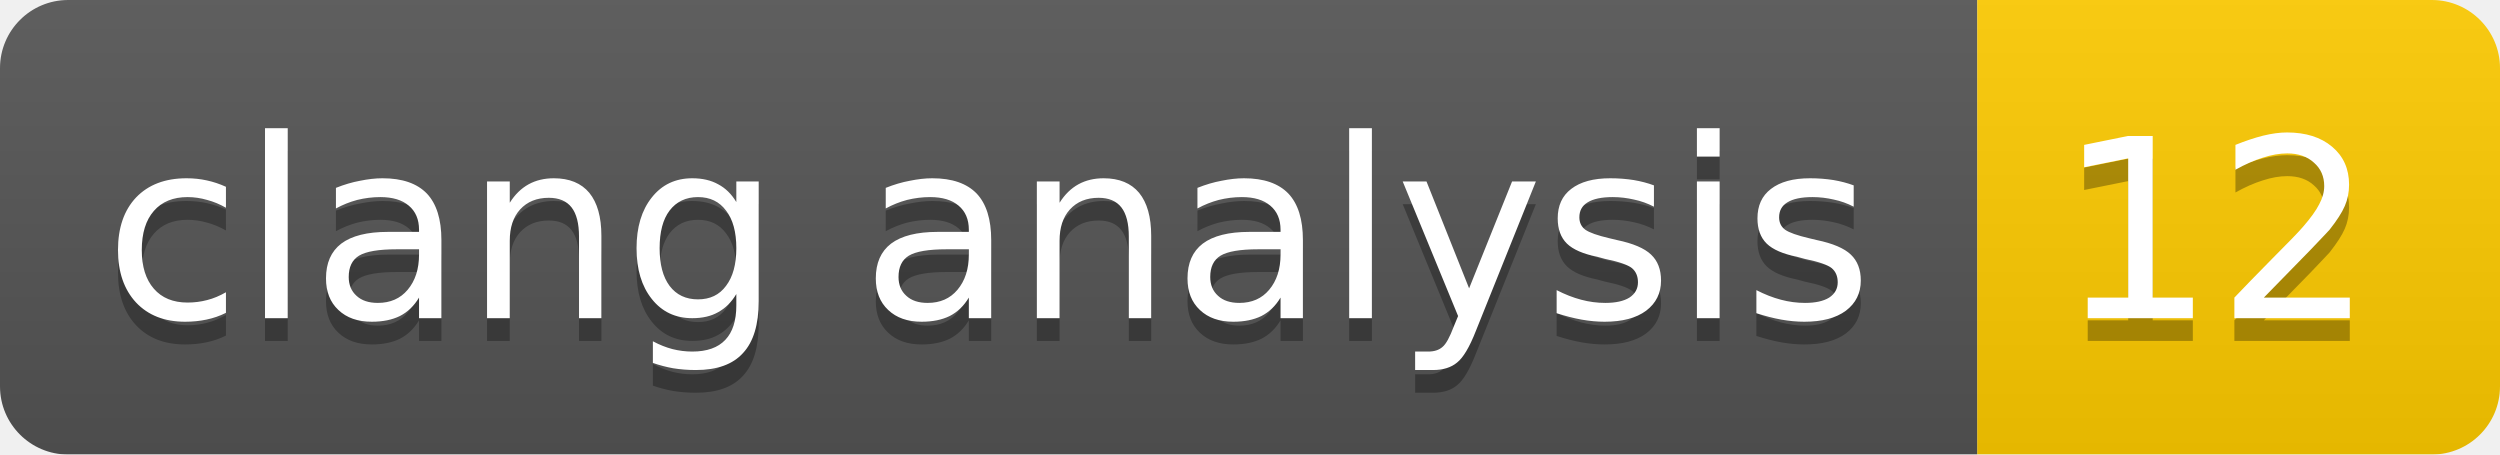
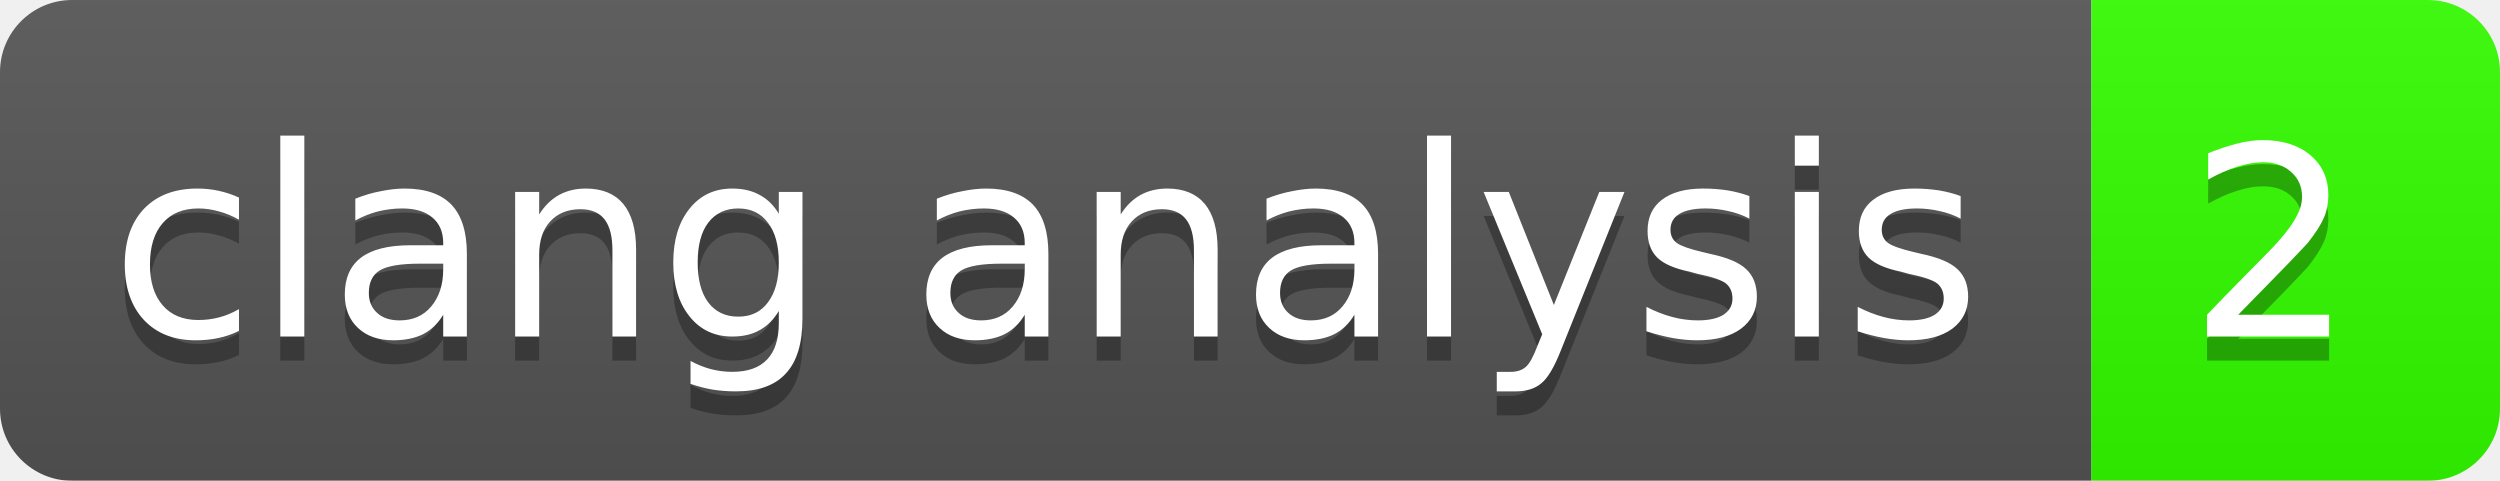
- <svg xmlns="http://www.w3.org/2000/svg" width="110" height="20">
+ <svg xmlns="http://www.w3.org/2000/svg" width="104" height="20">
  <linearGradient id="b" x2="0" y2="100%">
    <stop offset="0" stop-color="#bbb" stop-opacity=".1" />
    <stop offset="1" stop-opacity=".1" />
  </linearGradient>
  <mask id="a">
-     <rect width="110" height="20" rx="3" fill="#fff" />
+     <rect width="104" height="20" rx="3" fill="#fff" />
  </mask>
  <g mask="url(#a)">
    <path fill="#555" d="M0 0h87v20H0z" />
-     <path fill="#fc0" d="M87 0h23v20H87z" />
-     <path fill="url(#b)" d="M0 0h110v20H0z" />
+     <path fill="#3f0" d="M87 0h17v20H87z" />
+     <path fill="url(#b)" d="M0 0h104v20H0z" />
  </g>
  <g fill="#fff" text-anchor="middle" font-family="DejaVu Sans,Verdana,Geneva,sans-serif" font-size="11">
    <text x="43.5" y="15" fill="#010101" fill-opacity=".3">clang analysis</text>
    <text x="43.5" y="14">clang analysis</text>
-     <text x="97.5" y="15" fill="#010101" fill-opacity=".3">12</text>
-     <text x="97.5" y="14">12</text>
+     <text x="94.5" y="15" fill="#010101" fill-opacity=".3">2</text>
+     <text x="94.5" y="14">2</text>
  </g>
</svg>
